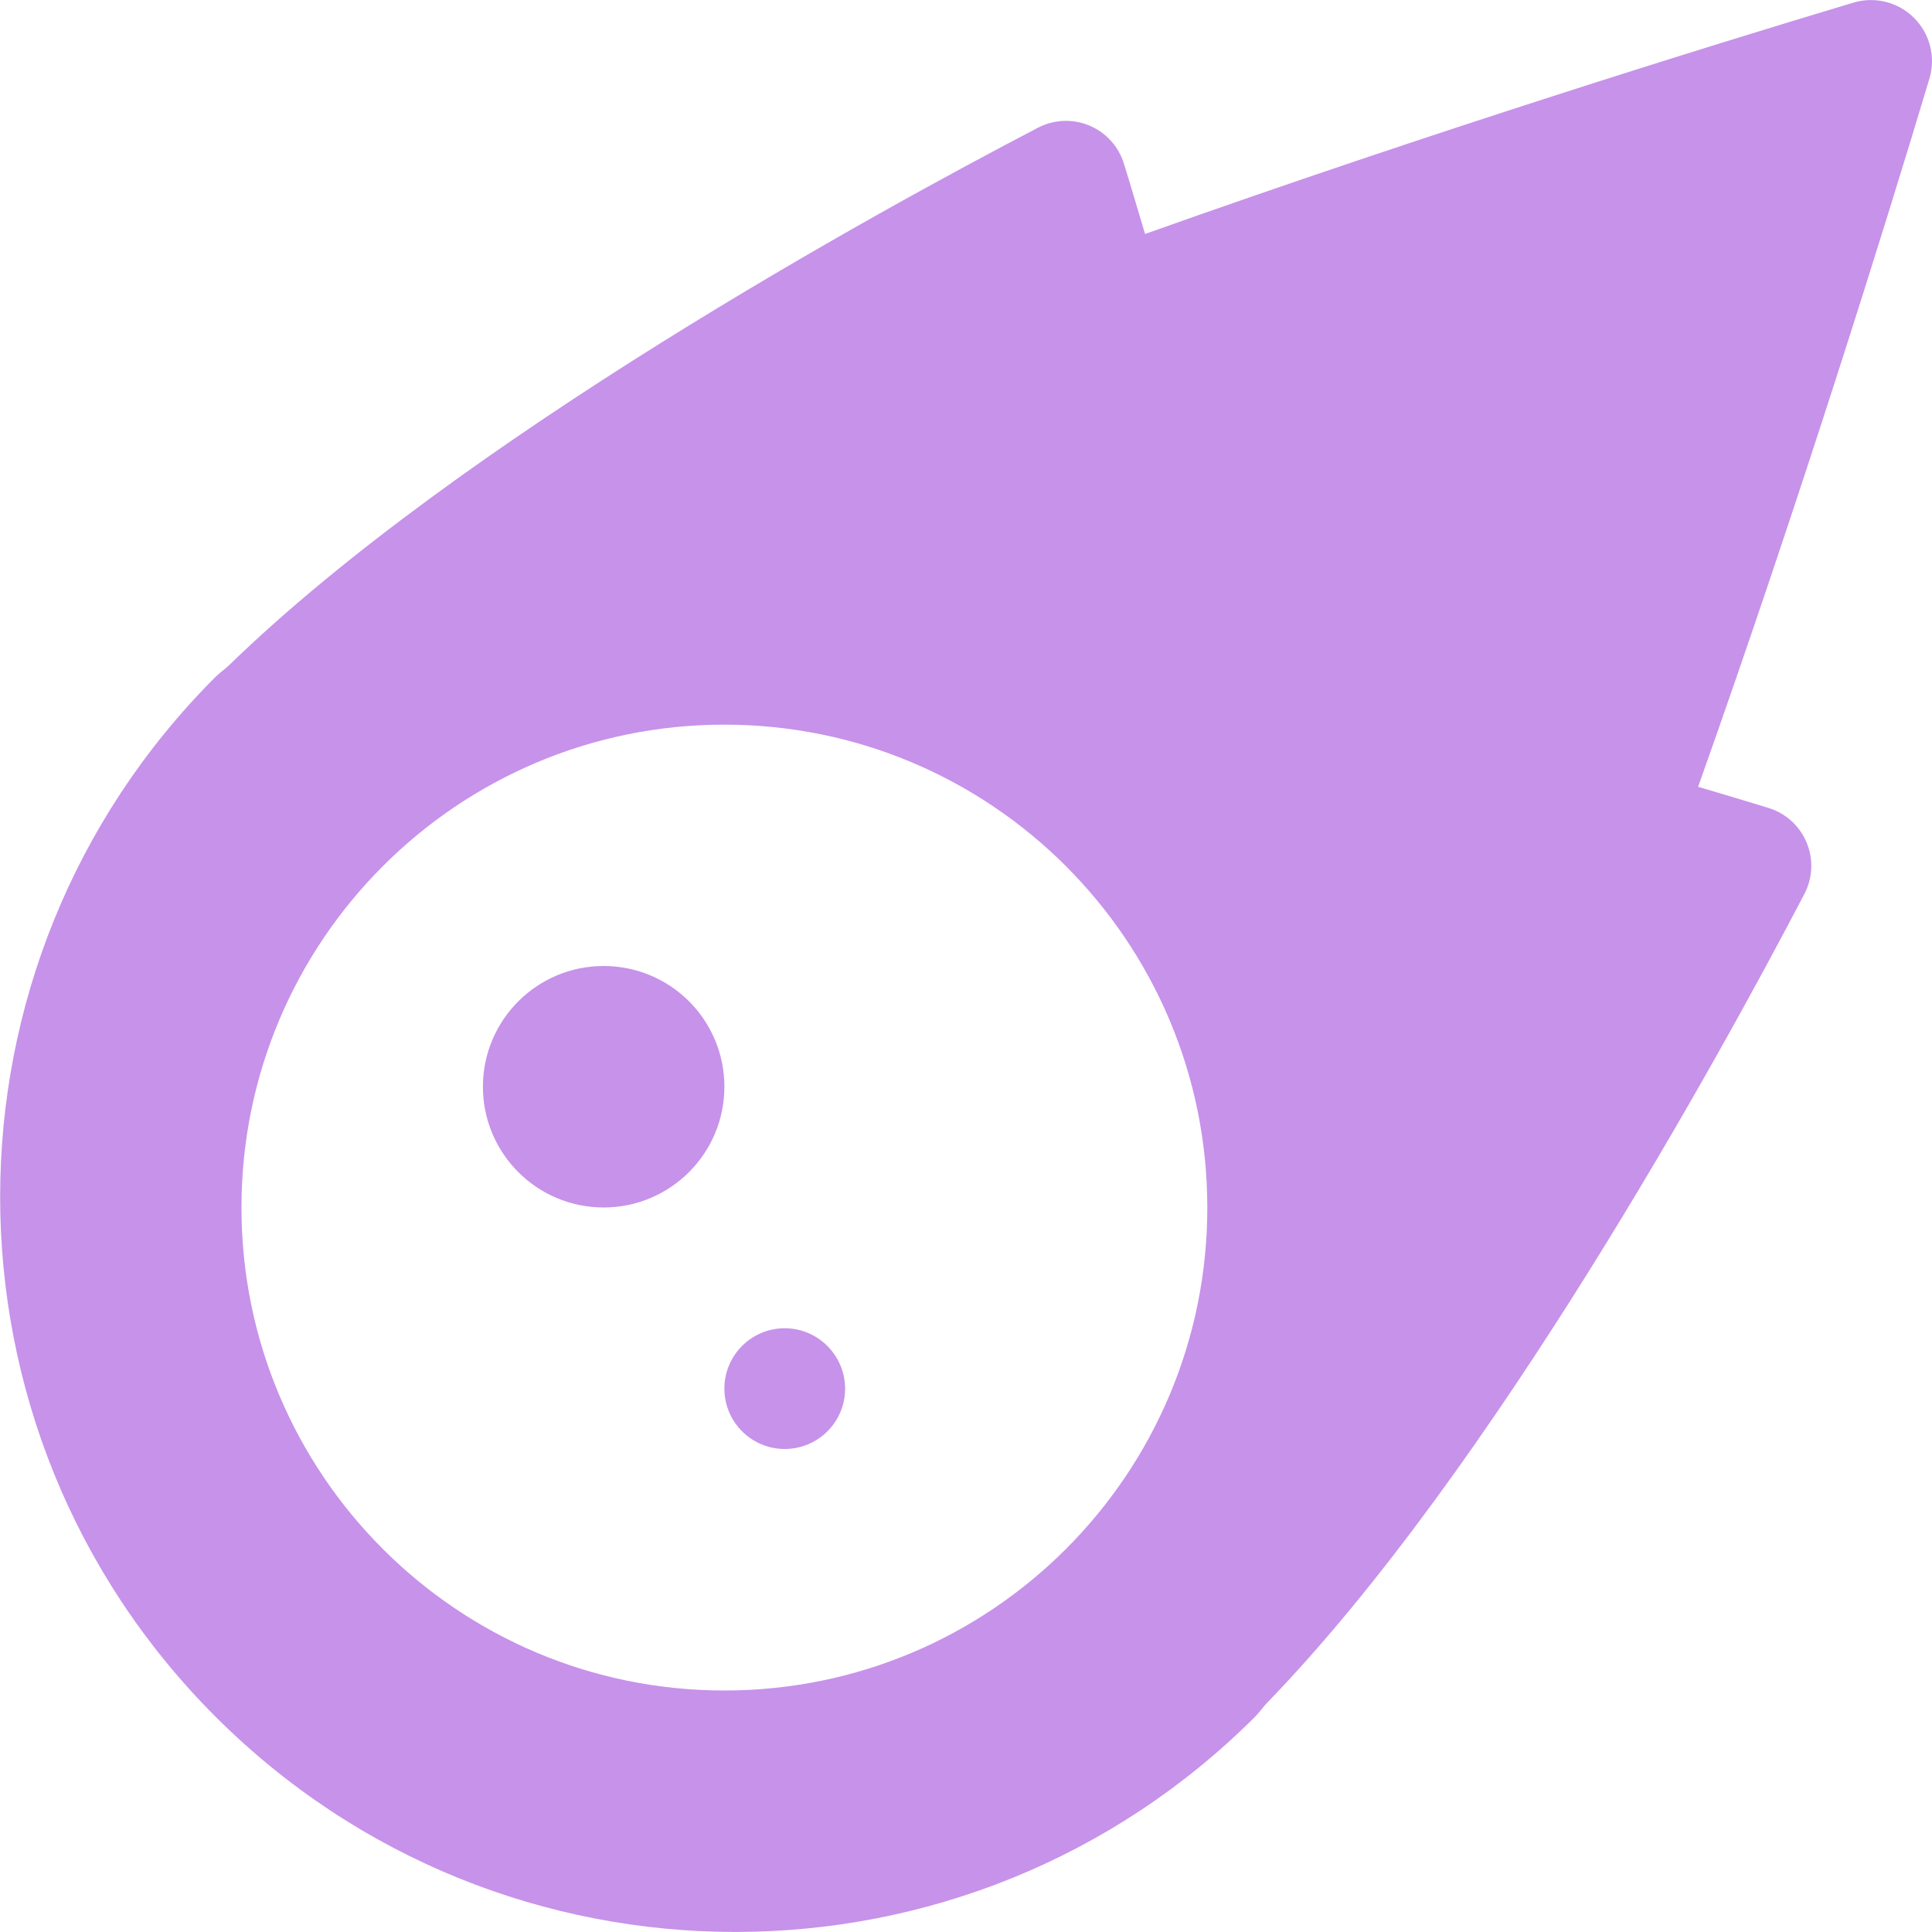
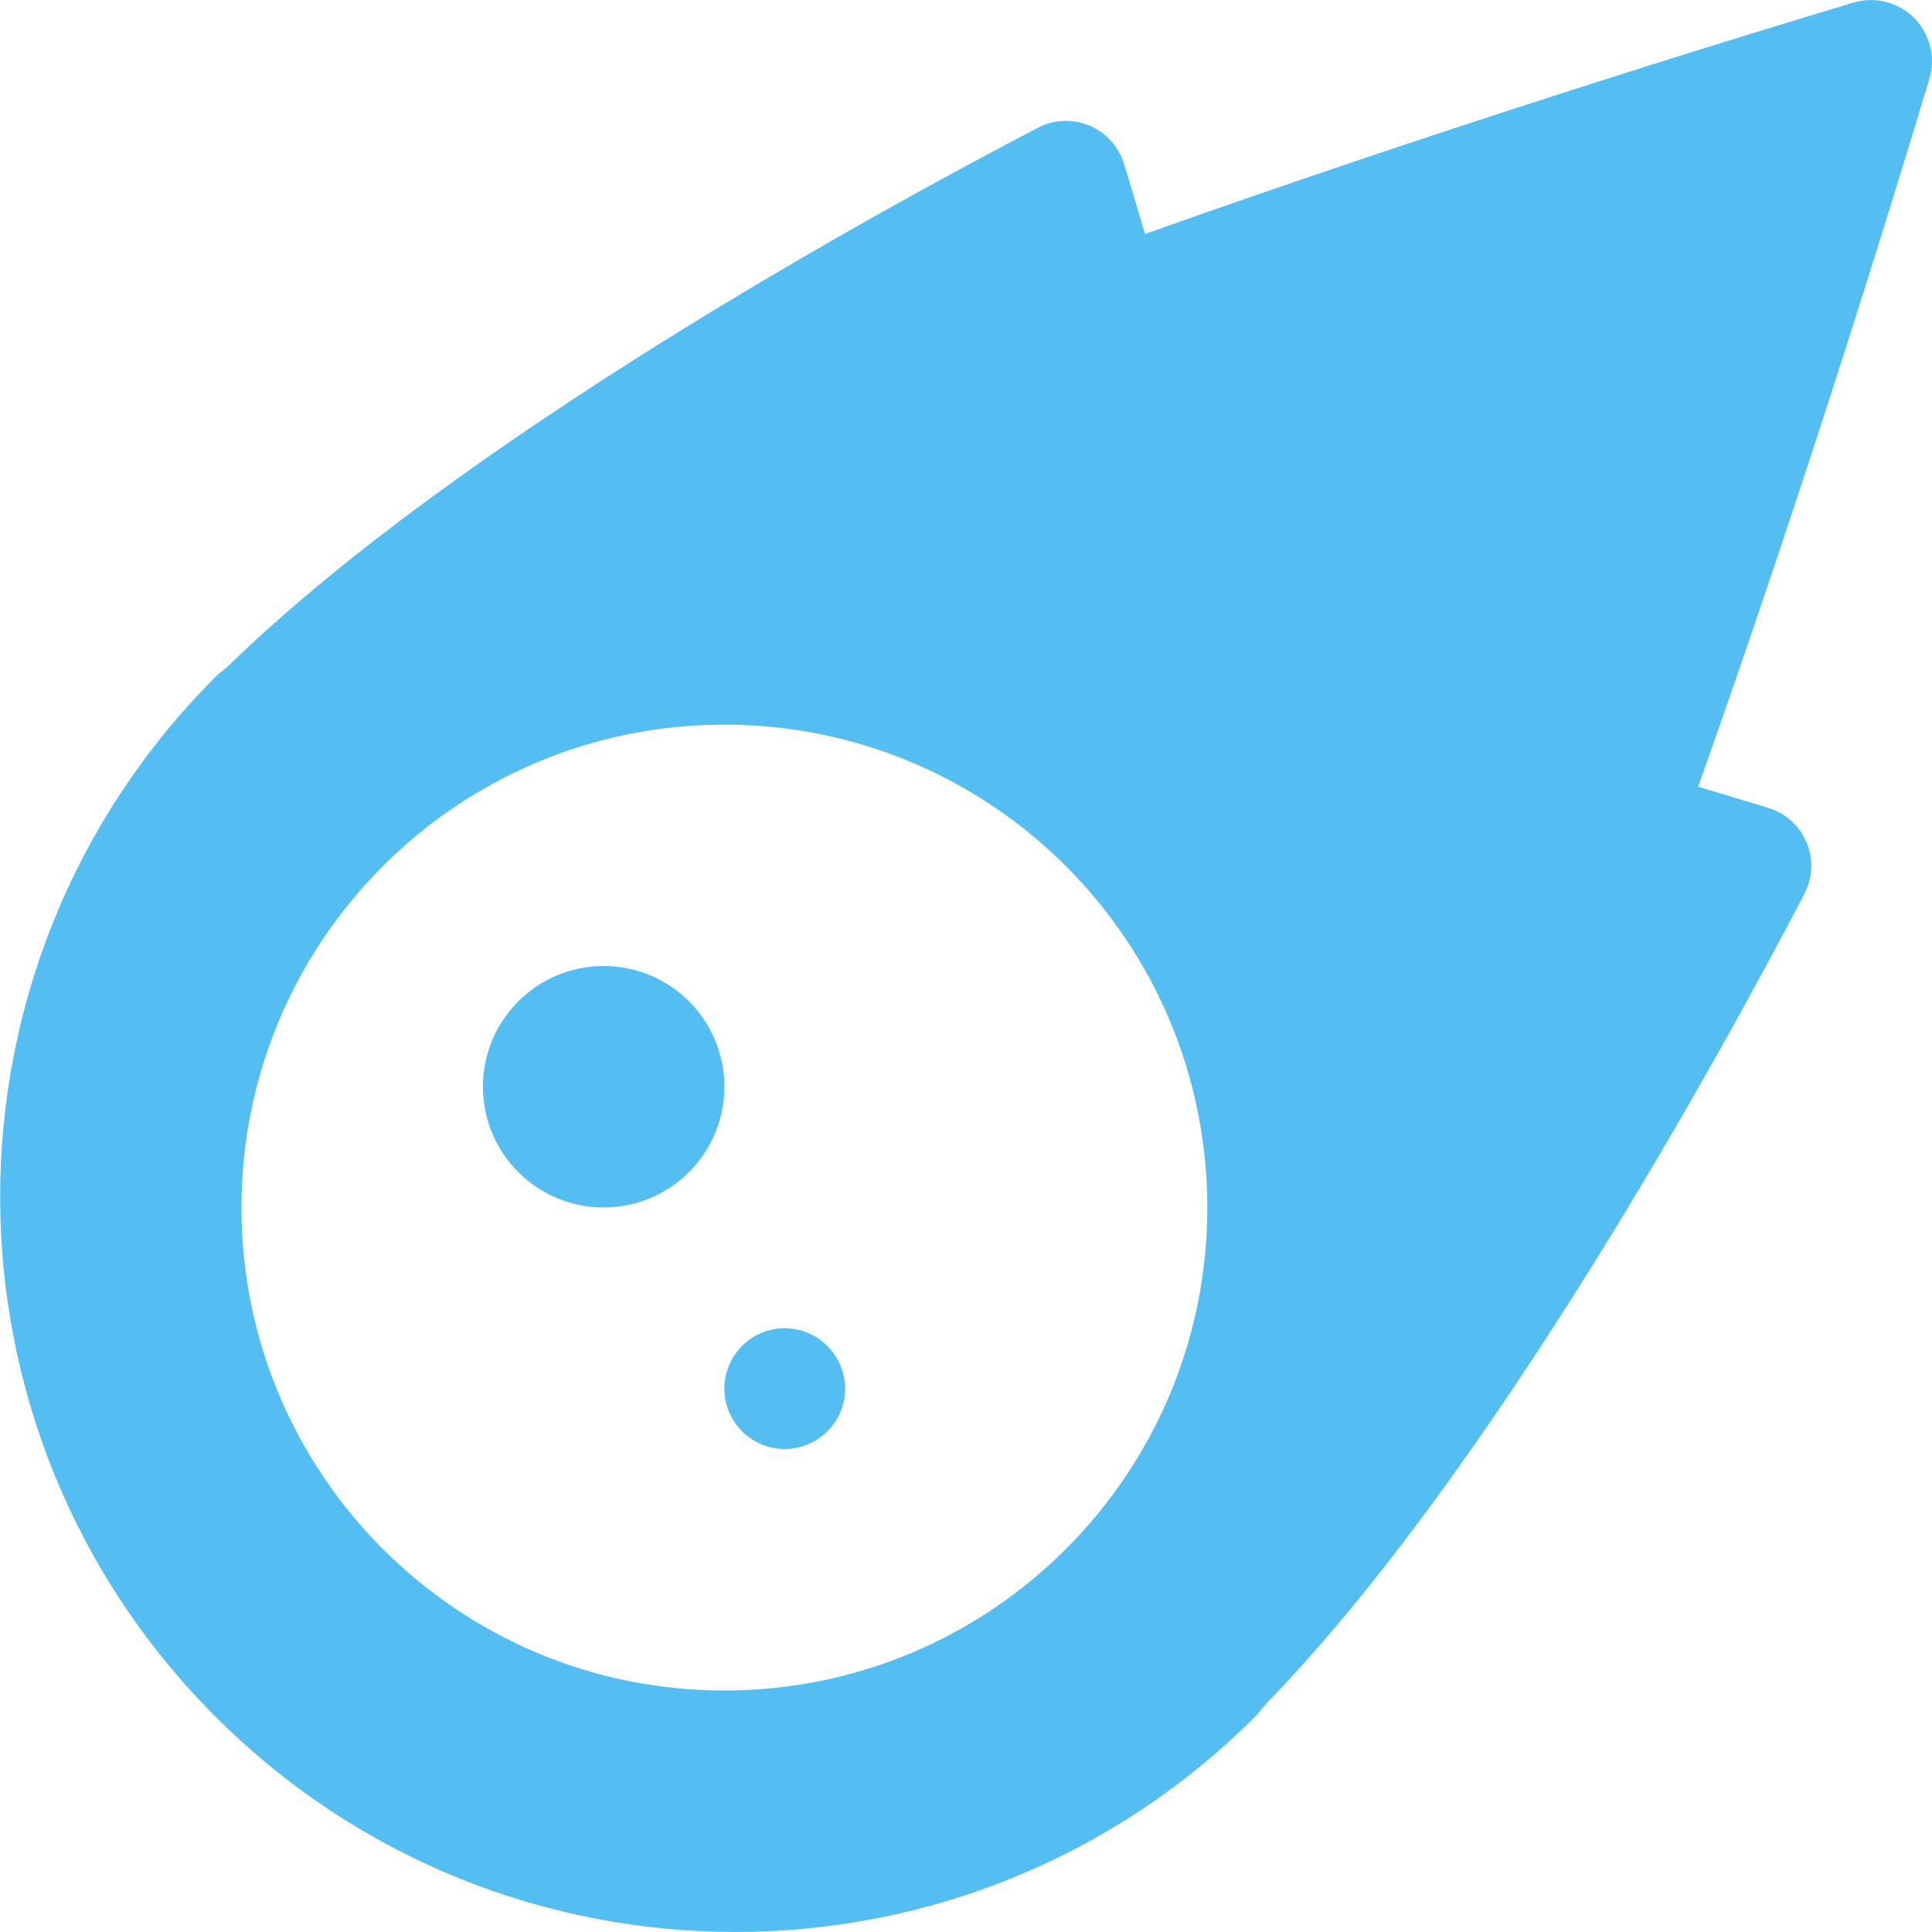
<svg xmlns="http://www.w3.org/2000/svg" data-icon="meteor" viewBox="0 0 512 512" class="svg-inline--fa fa-meteor fa-w-16 fa-xs">
-   <path d="M511.328,20.803c-11.608,38.703-34.307,111.702-61.303,187.701,6.999,2.094,13.404,4,18.607,5.594a16.062,16.062,0,0,1,9.499,22.906c-22.106,42.296-82.69,152.795-142.478,214.404-1,1.094-2,2.5-3,3.5A194.83,194.83,0,1,1,57.085,179.41c1-1,2.406-2,3.499-3,61.6-59.905,171.974-120.405,214.373-142.498a16.058,16.058,0,0,1,22.903,9.5c1.594,5.094,3.499,11.594,5.593,18.594C379.348,35.006,452.431,12.303,491.128.709A16.183,16.183,0,0,1,511.328,20.803ZM319.951,320.002A127.98,127.98,0,1,0,191.971,448,127.976,127.976,0,0,0,319.951,320.002Zm-127.98-32a31.995,31.995,0,1,1-31.995-32A31.959,31.959,0,0,1,191.971,288.002Zm31.995,79.999a15.998,15.998,0,1,1-15.998-16A16.05,16.05,0,0,1,223.966,368.001Z" fill="#c792ea" />
+   <path d="M511.328,20.803c-11.608,38.703-34.307,111.702-61.303,187.701,6.999,2.094,13.404,4,18.607,5.594a16.062,16.062,0,0,1,9.499,22.906c-22.106,42.296-82.69,152.795-142.478,214.404-1,1.094-2,2.5-3,3.5A194.83,194.83,0,1,1,57.085,179.41c1-1,2.406-2,3.499-3,61.6-59.905,171.974-120.405,214.373-142.498a16.058,16.058,0,0,1,22.903,9.5c1.594,5.094,3.499,11.594,5.593,18.594C379.348,35.006,452.431,12.303,491.128.709A16.183,16.183,0,0,1,511.328,20.803ZM319.951,320.002A127.98,127.98,0,1,0,191.971,448,127.976,127.976,0,0,0,319.951,320.002Zm-127.98-32a31.995,31.995,0,1,1-31.995-32A31.959,31.959,0,0,1,191.971,288.002Zm31.995,79.999a15.998,15.998,0,1,1-15.998-16A16.05,16.05,0,0,1,223.966,368.001Z" fill="#54bef2" />
</svg>
